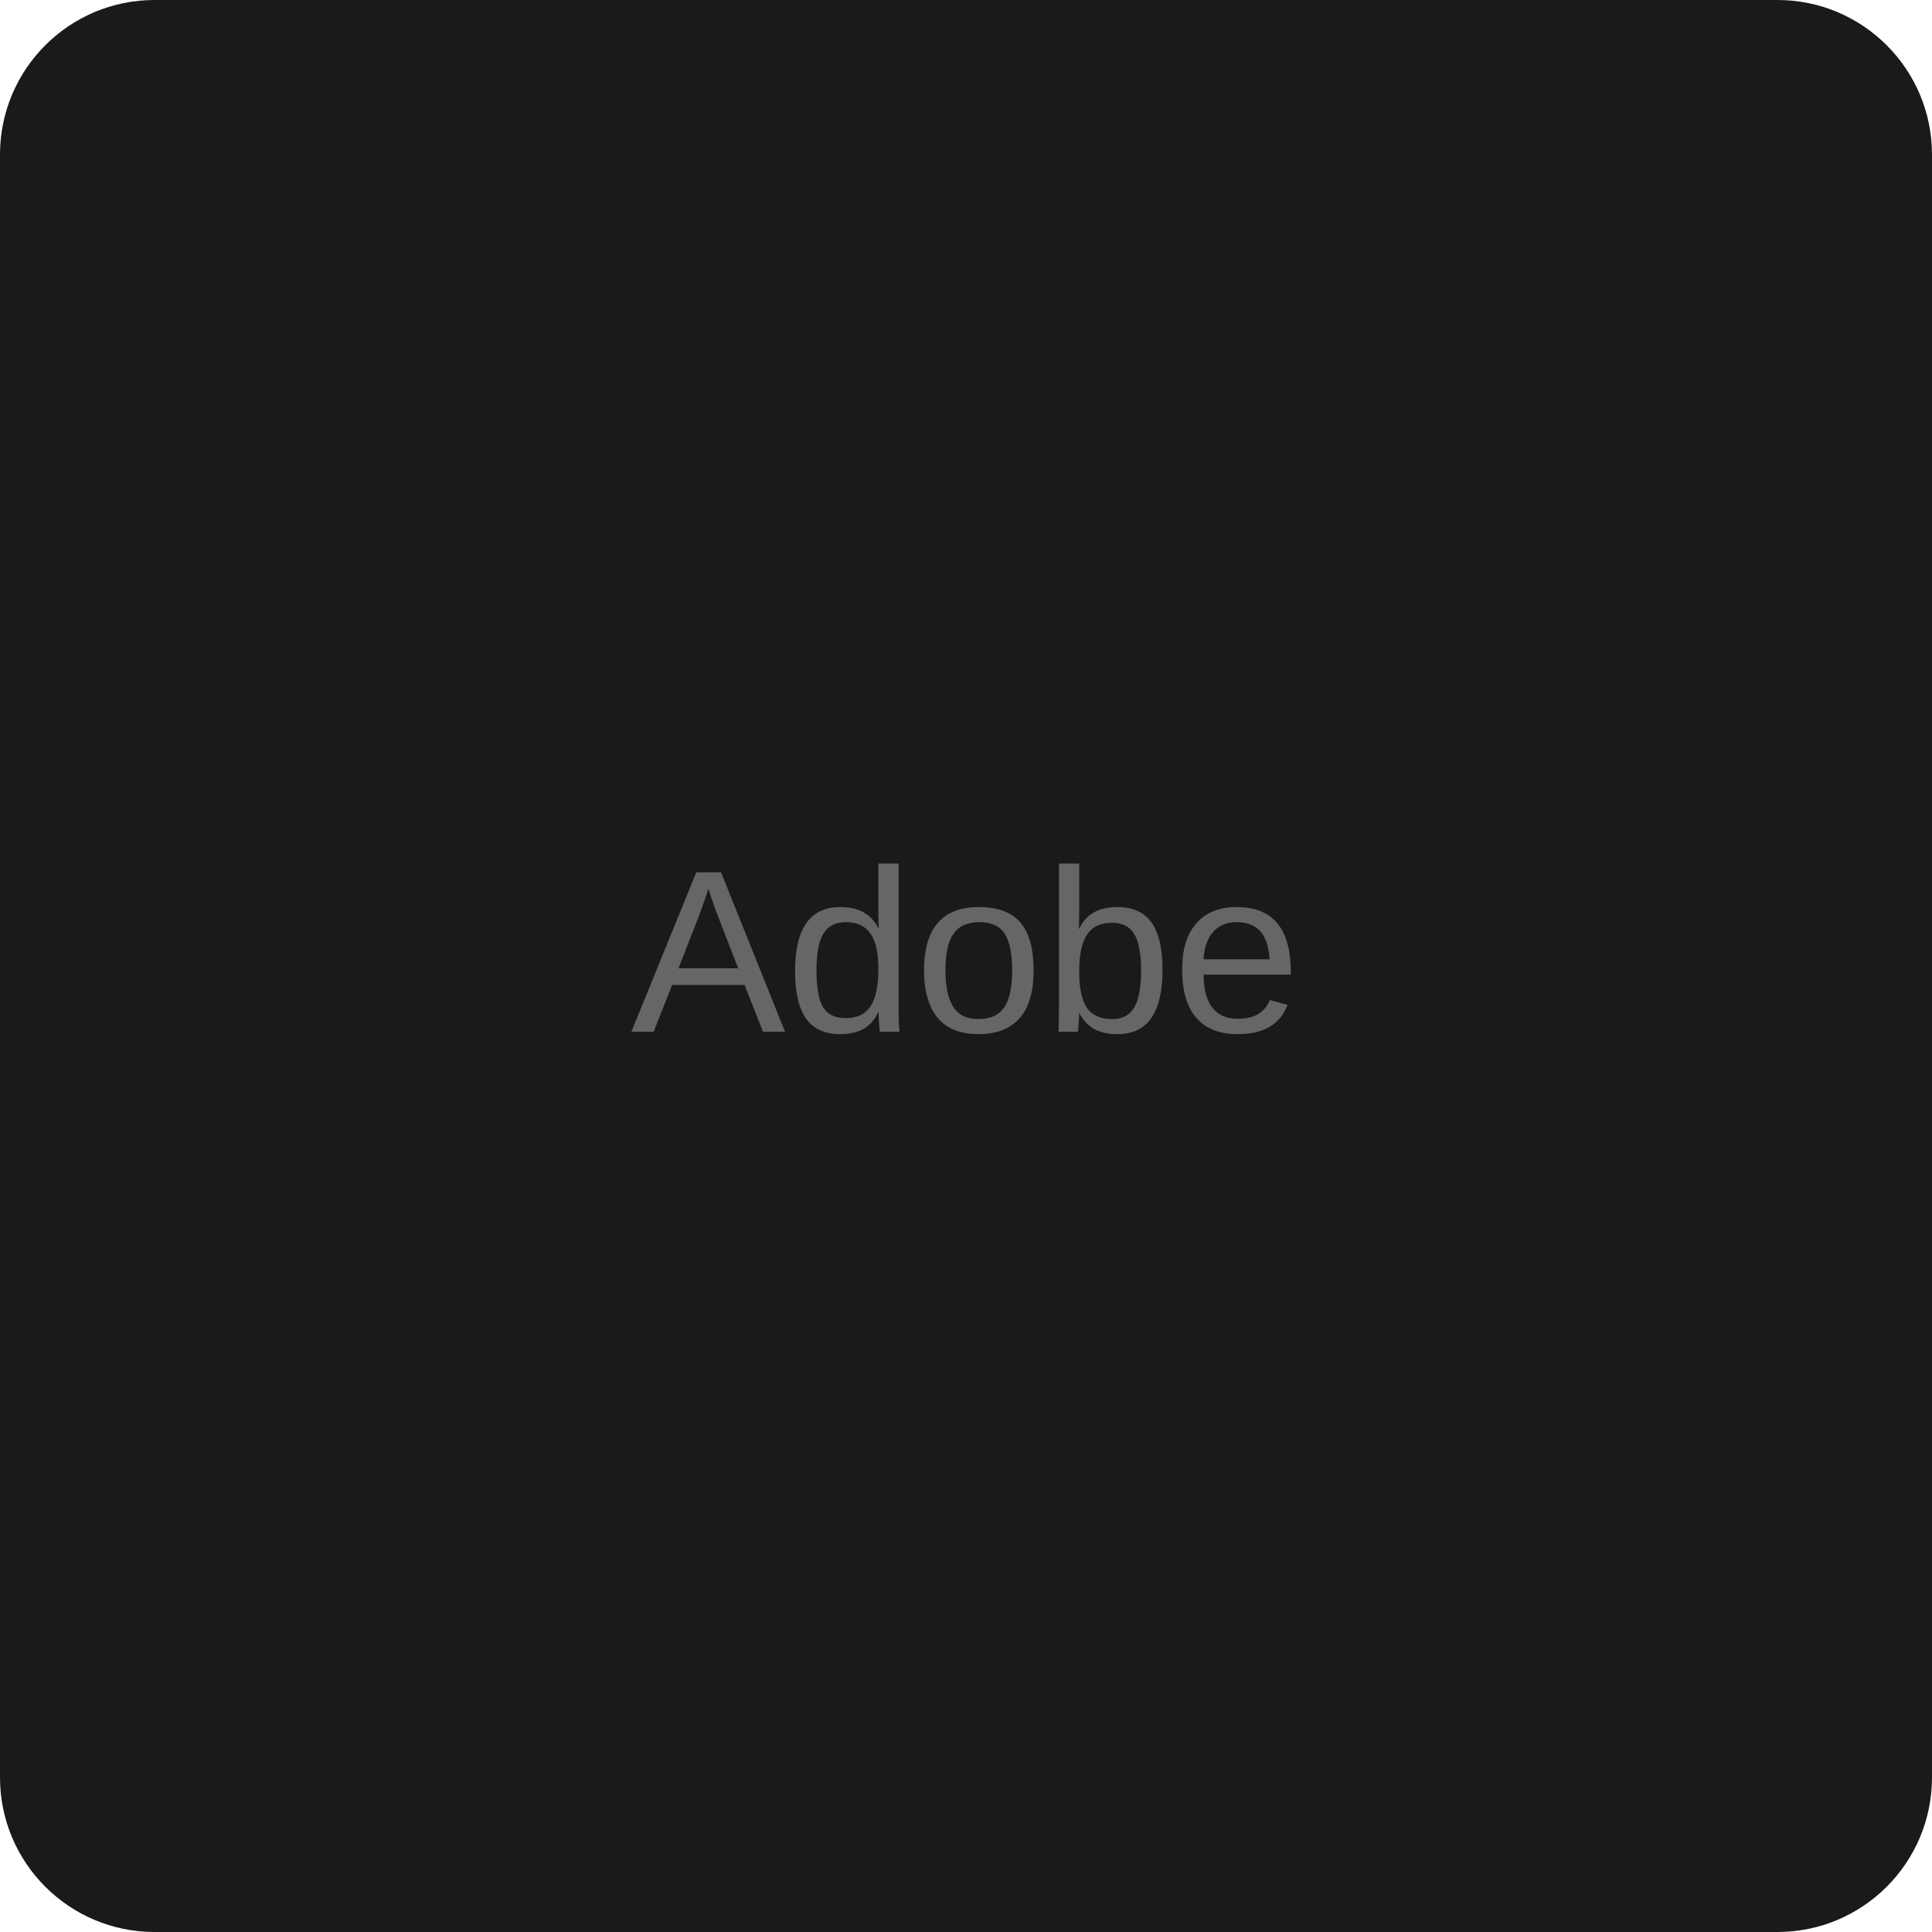
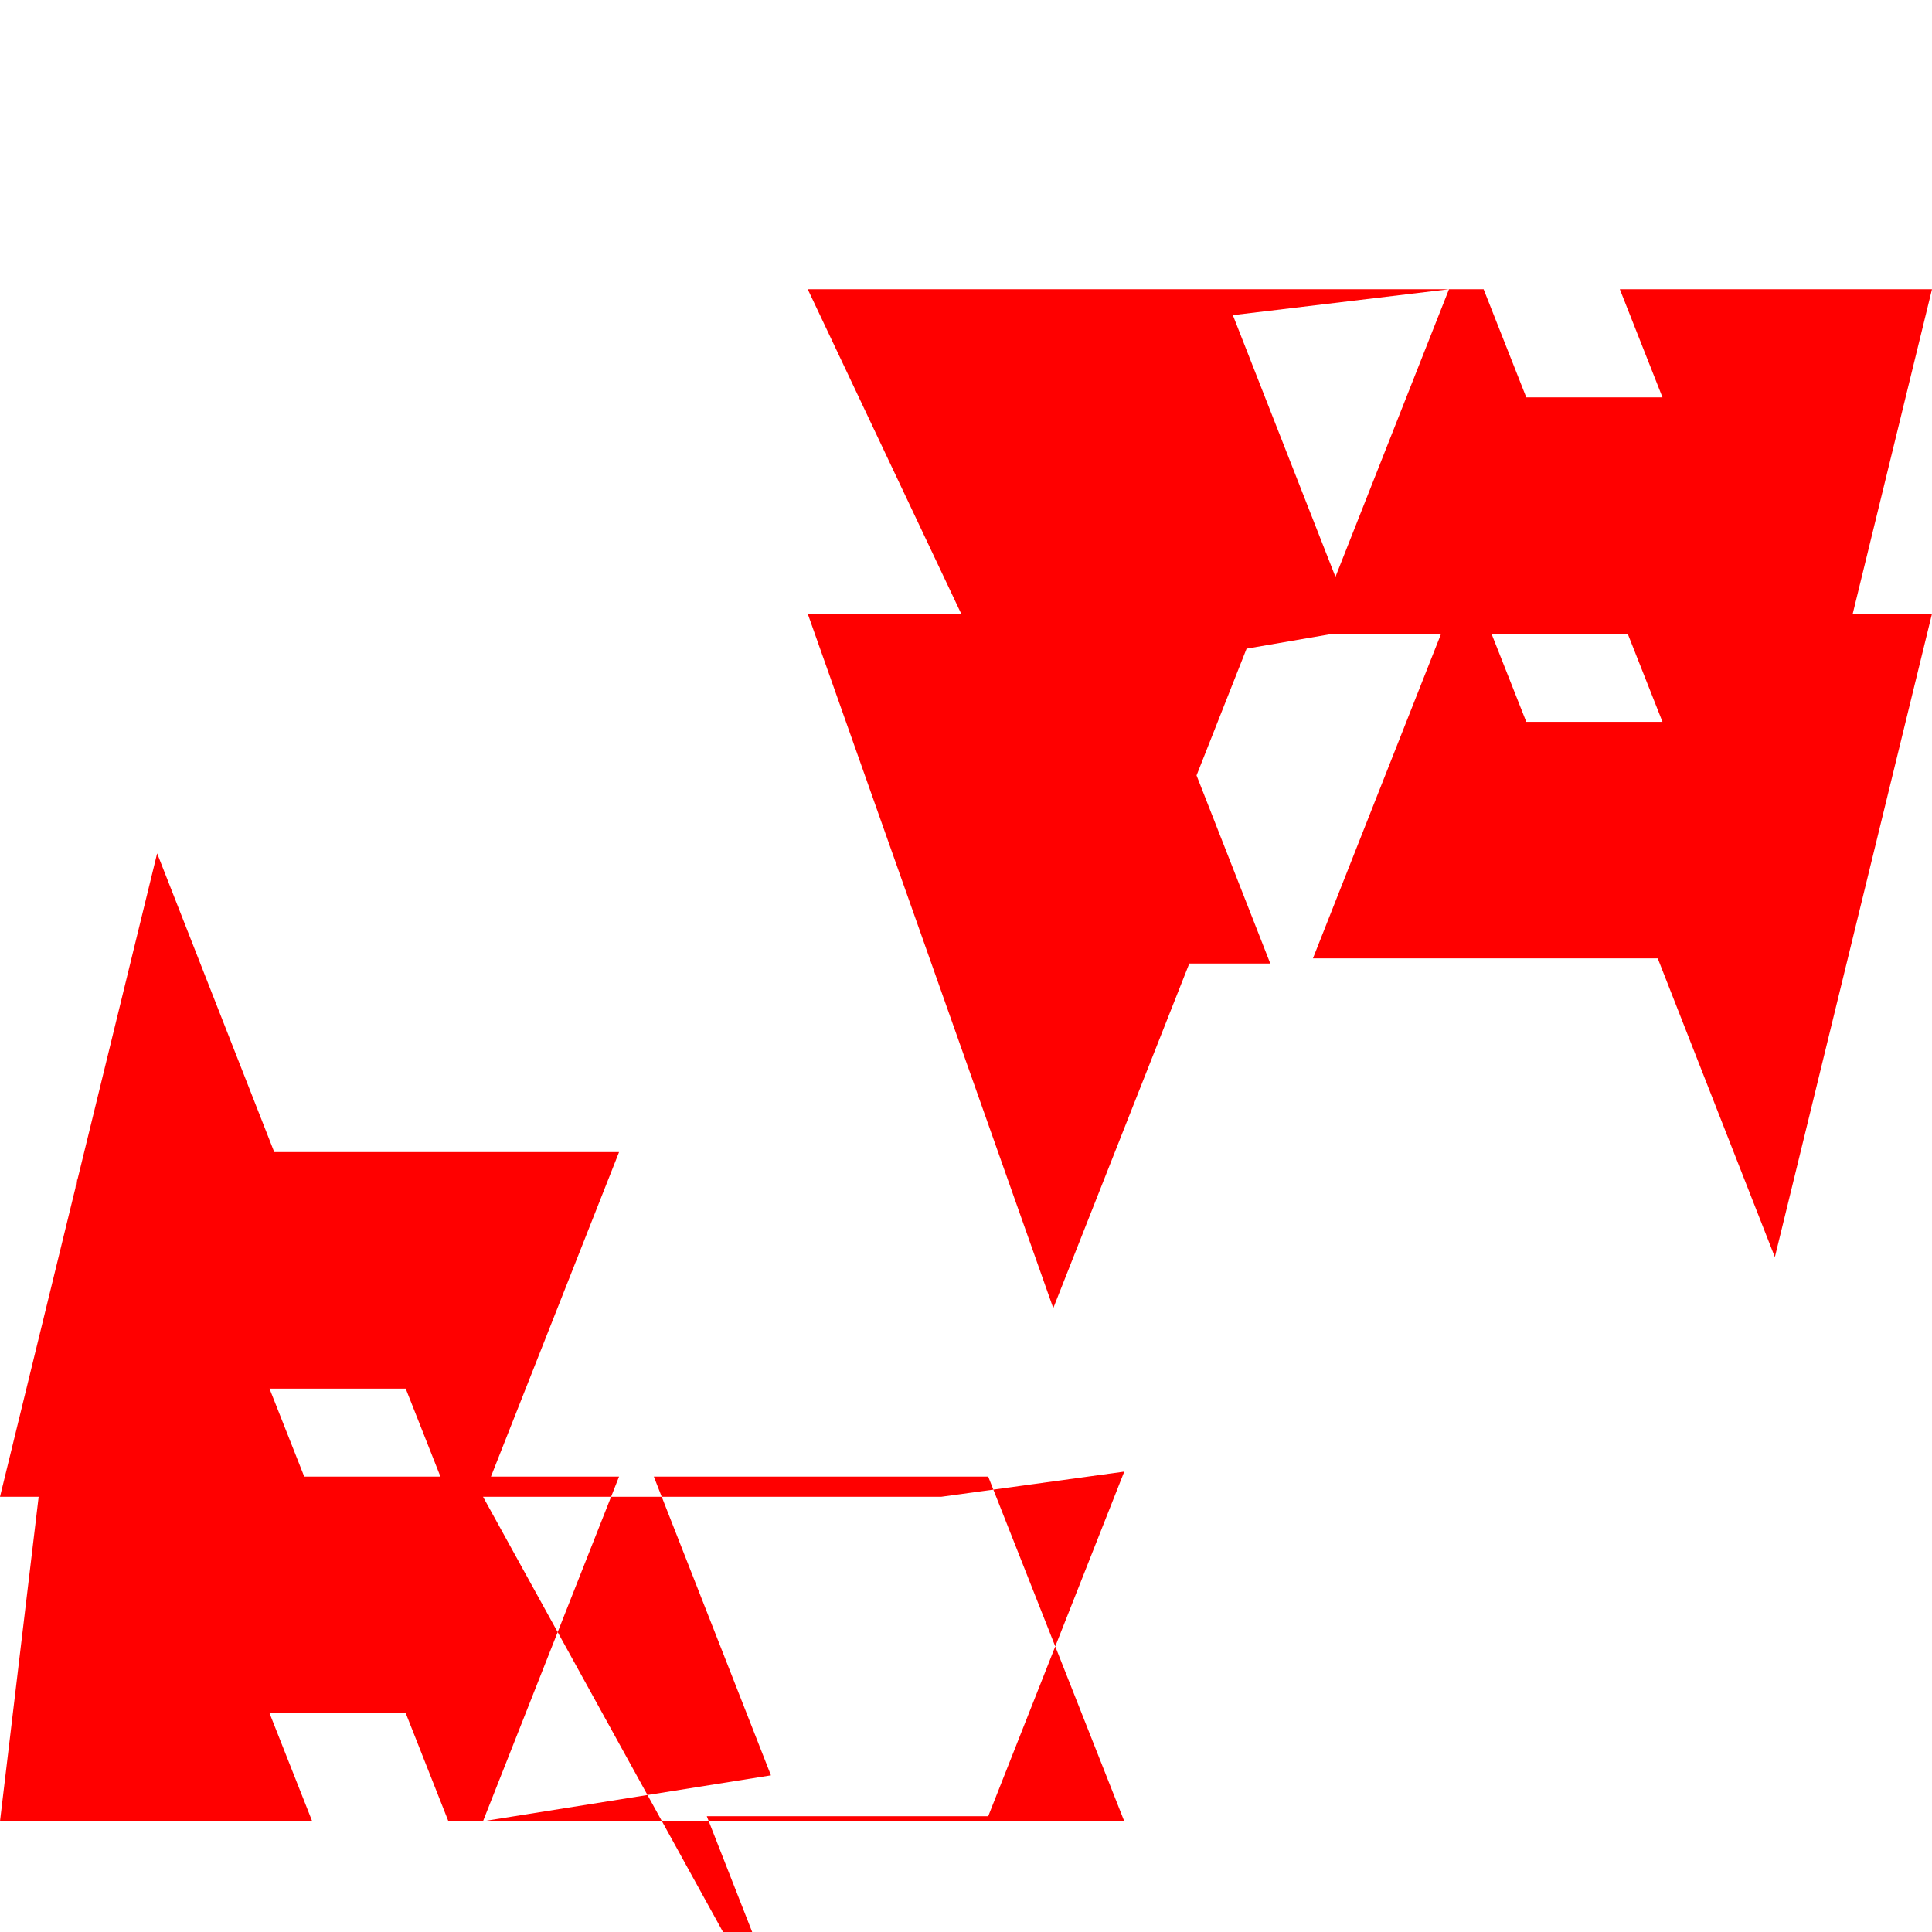
- <svg xmlns="http://www.w3.org/2000/svg" width="100" height="100" viewBox="0 0 100 100">
-   <rect width="100" height="100" fill="#1a1a1a" rx="8" />
-   <text x="50" y="50" font-family="Arial" font-size="12" fill="#666" text-anchor="middle" dominant-baseline="middle">Adobe</text>
+ <svg xmlns="http://www.w3.org/2000/svg" fill="#FF0000" role="img" viewBox="0 0 24 24">
+   <path d="M13.966 22.624l-1.69-4.281H8.122l1.455 3.711L6 22.624l1.69-4.281H2.407l-1.455-3.711L0 22.624h3.878l-.53-1.343h1.692l.53 1.343H13.966zm-.882-6.374l1.69-4.281H15.78l-1.455-3.711L18 7.624l-1.69 4.281h4.283l1.455 3.711L24 7.624h-3.878l.53 1.343h-1.692l-.53-1.343H10.034zm.882 2.031l-1.69 4.281H8.78l1.455 3.711L6 18.593l1.69-4.281H3.407l-1.455-3.711L0 18.593h3.878l-.53-1.343h1.692l.53 1.343h6.125zm0-6.374l1.69-4.281h1.114l-1.455-3.711L18 3.593l-1.69 4.281h4.283l1.455 3.711L24 3.593h-3.878l.53 1.343h-1.692l-.53-1.343H10.034z" />
</svg>
